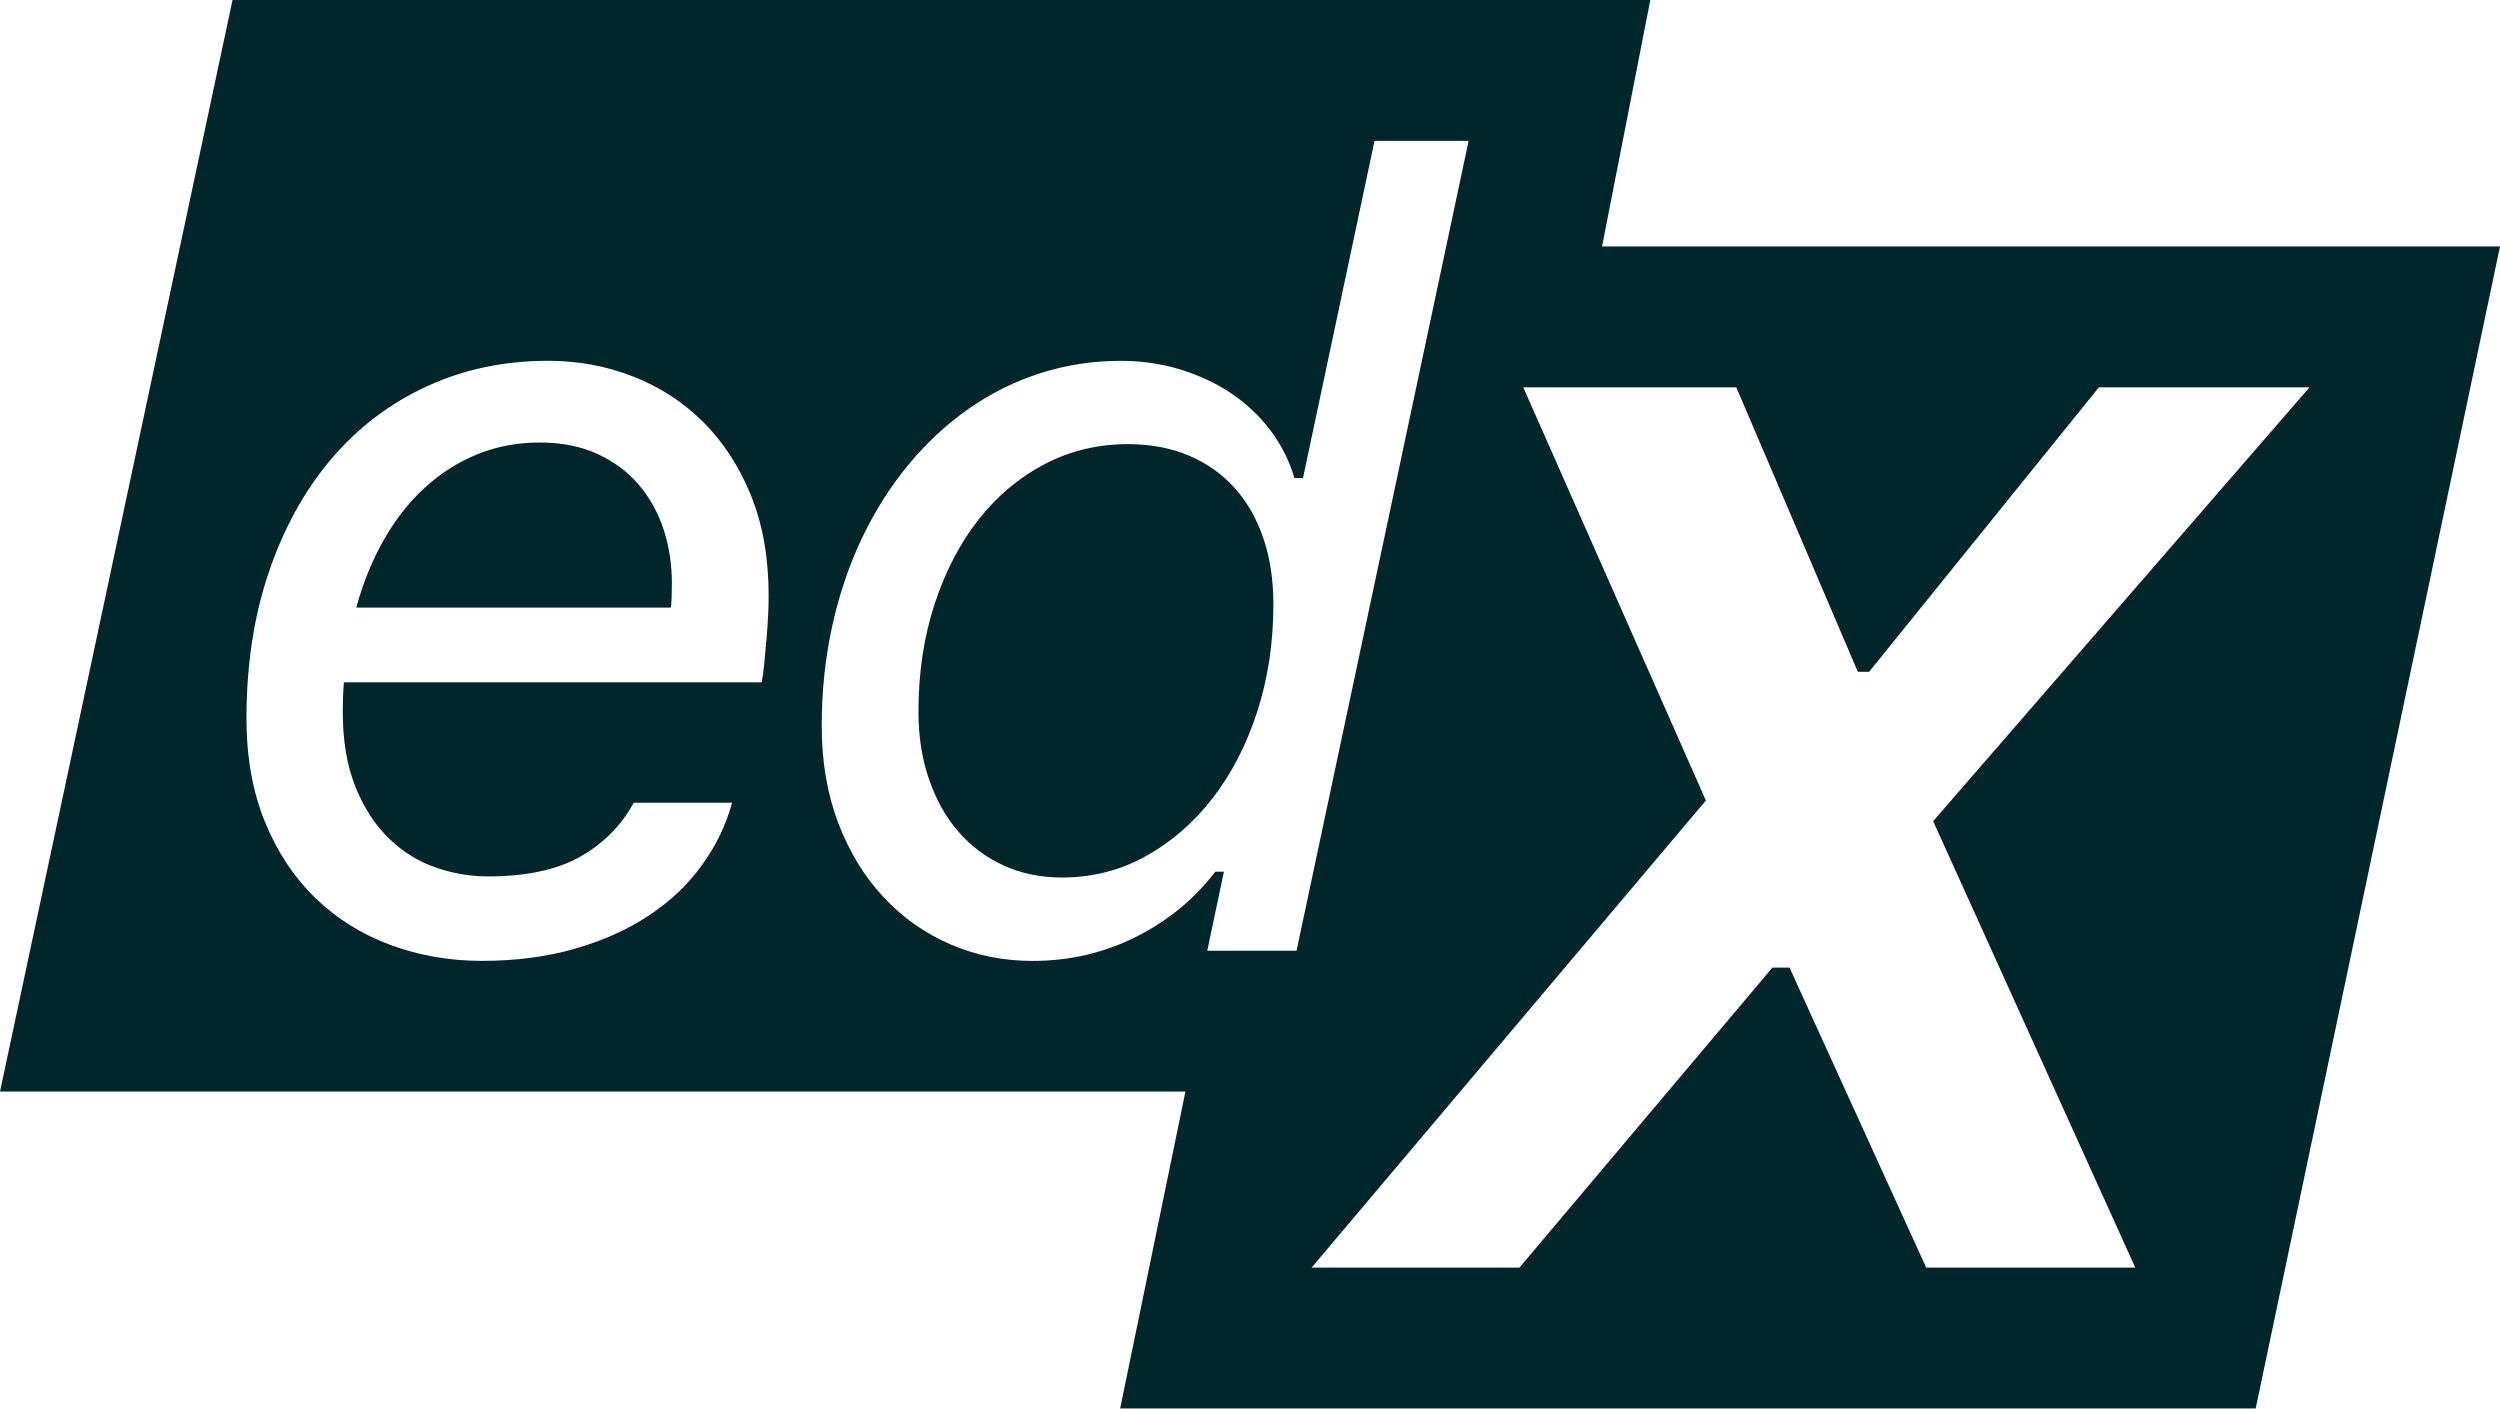
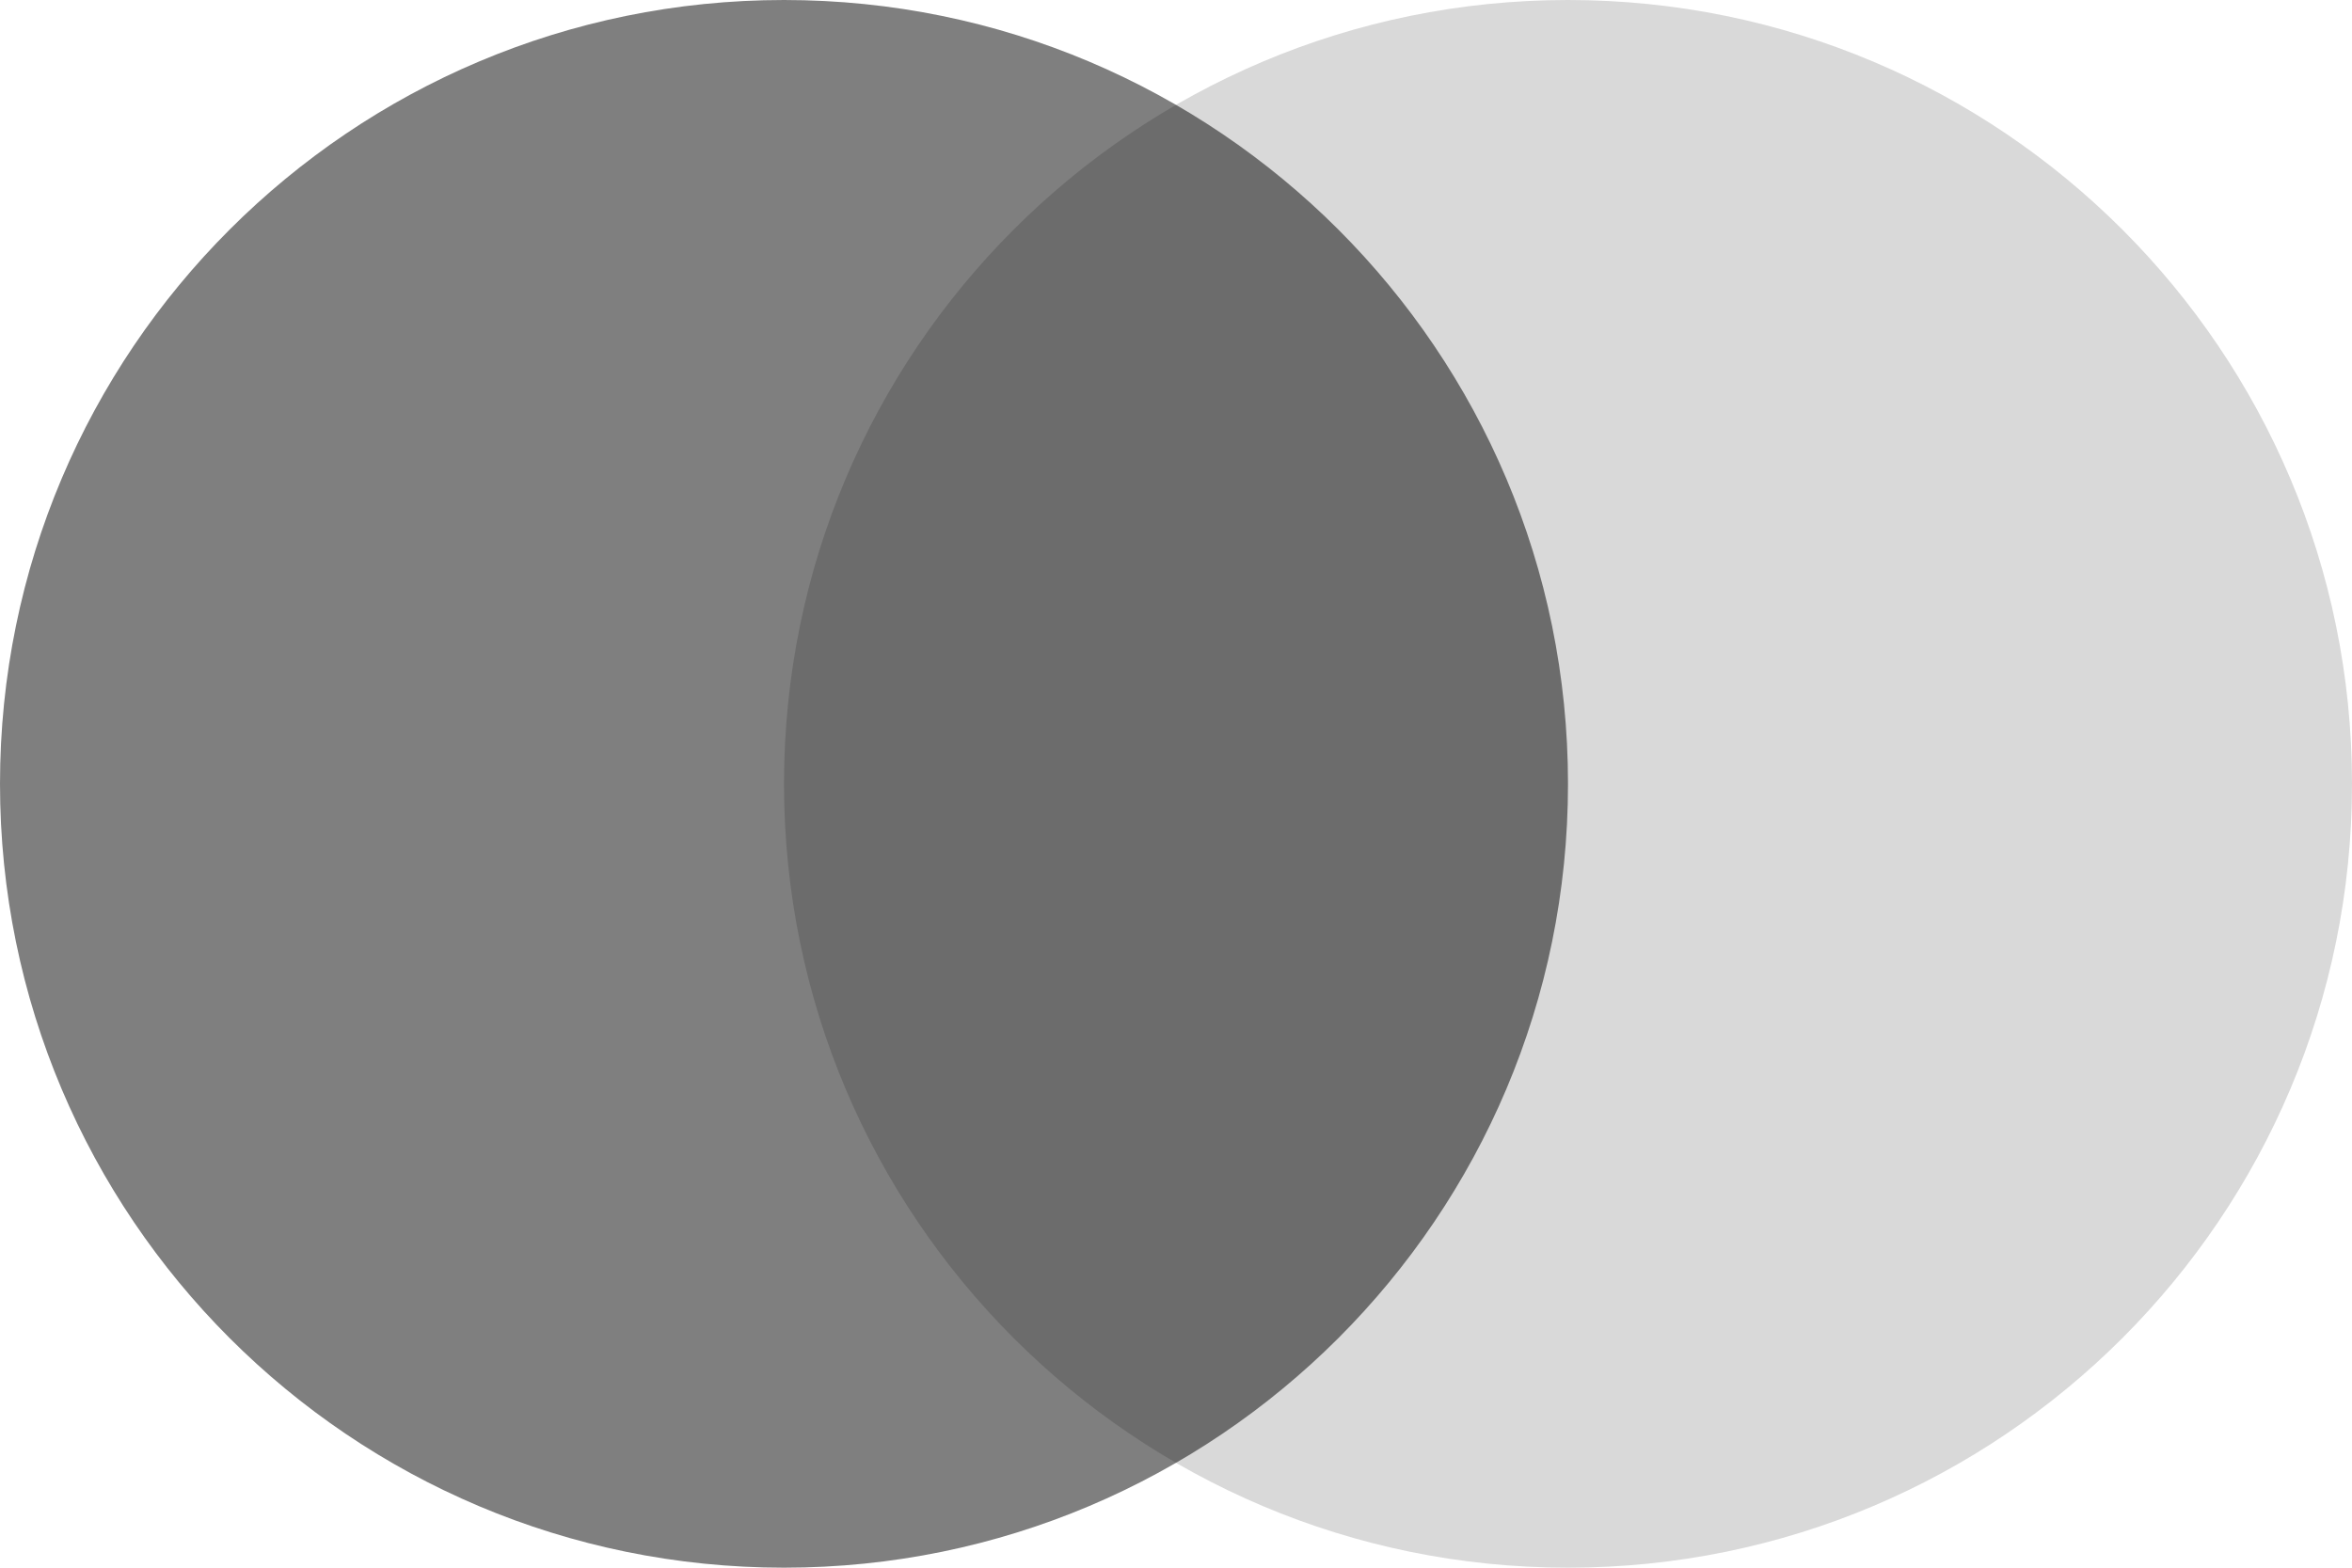
- <svg xmlns="http://www.w3.org/2000/svg" width="355" height="200" viewBox="0 0 355 200" fill="none">
-   <path fill-rule="evenodd" clip-rule="evenodd" d="M234.346 0L227.491 35H355L320.308 200H159.063L168.332 155H0L33.02 0H234.346ZM108.841 90.746C108.944 89.603 109.022 88.485 109.073 87.386C109.125 86.295 109.151 85.338 109.144 84.524C109.144 79.181 108.305 74.445 106.625 70.323C104.945 66.201 102.677 62.725 99.828 59.902C96.979 57.072 93.658 54.927 89.865 53.448C86.066 51.968 82.061 51.232 77.835 51.232C71.575 51.232 65.805 52.453 60.54 54.895C55.268 57.337 50.752 60.787 46.985 65.239C43.218 69.697 40.279 75.04 38.166 81.275C36.053 87.509 35 94.422 35 102.007C35 107.557 35.879 112.467 37.636 116.744C39.393 121.022 41.784 124.62 44.814 127.547C47.844 130.474 51.398 132.69 55.468 134.189C59.538 135.694 63.867 136.444 68.448 136.444C73.235 136.444 77.622 135.869 81.621 134.725C85.614 133.581 89.129 131.999 92.159 129.989C95.189 127.98 97.696 125.596 99.679 122.85C101.663 120.104 103.091 117.152 103.956 113.992H89.982C88.25 117.203 85.73 119.749 82.422 121.629C79.115 123.509 74.734 124.452 69.288 124.452C66.794 124.452 64.326 124.032 61.883 123.192C59.441 122.353 57.238 120.996 55.281 119.109C53.316 117.223 51.727 114.793 50.506 111.815C49.285 108.836 48.671 105.238 48.671 101.012C48.671 100.302 48.684 99.617 48.71 98.951C48.736 98.292 48.775 97.608 48.826 96.89H108.156C108.311 96.128 108.434 95.198 108.537 94.106C108.601 93.39 108.667 92.661 108.734 91.921L108.735 91.909L108.736 91.897L108.737 91.886L108.739 91.87C108.756 91.68 108.773 91.491 108.791 91.3C108.807 91.116 108.824 90.931 108.841 90.746ZM90.673 68.792C89.097 66.957 87.132 65.51 84.794 64.438C82.448 63.372 79.728 62.835 76.621 62.835C73.461 62.835 70.509 63.398 67.763 64.515C65.01 65.633 62.517 67.229 60.281 69.29C58.039 71.351 56.108 73.819 54.479 76.694C52.851 79.569 51.553 82.767 50.584 86.275H95.254C95.305 86.023 95.344 85.552 95.37 84.86C95.396 84.175 95.409 83.497 95.409 82.838C95.409 80.138 95.015 77.579 94.226 75.163C93.432 72.753 92.249 70.627 90.673 68.792ZM171.434 134.996L173.798 123.774H172.577C169.573 127.696 165.806 130.784 161.277 133.052C156.748 135.313 151.857 136.45 146.617 136.45C142.495 136.45 138.625 135.675 135.007 134.118C131.389 132.567 128.223 130.338 125.503 127.437C122.777 124.536 120.626 121.022 119.049 116.9C117.473 112.778 116.684 108.171 116.684 103.08C116.684 98.144 117.182 93.421 118.17 88.918C119.165 84.415 120.574 80.241 122.409 76.397C124.244 72.552 126.44 69.076 129.012 65.975C131.583 62.868 134.432 60.225 137.566 58.035C140.699 55.845 144.078 54.165 147.722 52.995C151.36 51.826 155.165 51.238 159.139 51.238C162.091 51.238 164.902 51.645 167.576 52.459C170.251 53.273 172.668 54.404 174.832 55.858C176.996 57.311 178.851 59.062 180.408 61.123C181.958 63.184 183.095 65.439 183.806 67.881H185.027L195.184 20H208.545L184.11 135.003H171.434V134.996ZM168.758 64.67C171.304 65.736 173.468 67.254 175.252 69.212C177.035 71.176 178.404 73.554 179.367 76.345C180.336 79.149 180.821 82.302 180.821 85.817C180.821 91.263 180.052 96.341 178.527 101.051C177.002 105.761 174.89 109.857 172.189 113.346C169.495 116.828 166.323 119.581 162.685 121.59C159.041 123.606 155.087 124.607 150.81 124.607C147.761 124.607 144.983 124.032 142.489 122.889C139.995 121.739 137.856 120.136 136.073 118.075C134.29 116.014 132.907 113.533 131.912 110.633C130.917 107.732 130.42 104.553 130.42 101.09C130.42 95.54 131.189 90.436 132.714 85.778C134.238 81.126 136.325 77.114 138.974 73.754C141.623 70.394 144.75 67.778 148.368 65.891C151.98 64.011 155.901 63.068 160.127 63.068C163.338 63.068 166.213 63.598 168.758 64.67ZM303.21 180H273.521L254.109 137.395H251.684L215.758 180H186.25L242.237 113.671L216.302 55H246.555L263.809 95.394H265.416L298.043 55H327.952L274.507 116.608L303.21 180Z" fill="#00262B" />
+ <svg xmlns="http://www.w3.org/2000/svg" width="150" height="100" viewBox="0 0 150 100" fill="none">
+   <circle cx="50" cy="50" r="50" fill="black" fill-opacity="0.5" />
+   <circle cx="100" cy="50" r="50" fill="black" fill-opacity="0.15" />
</svg>
